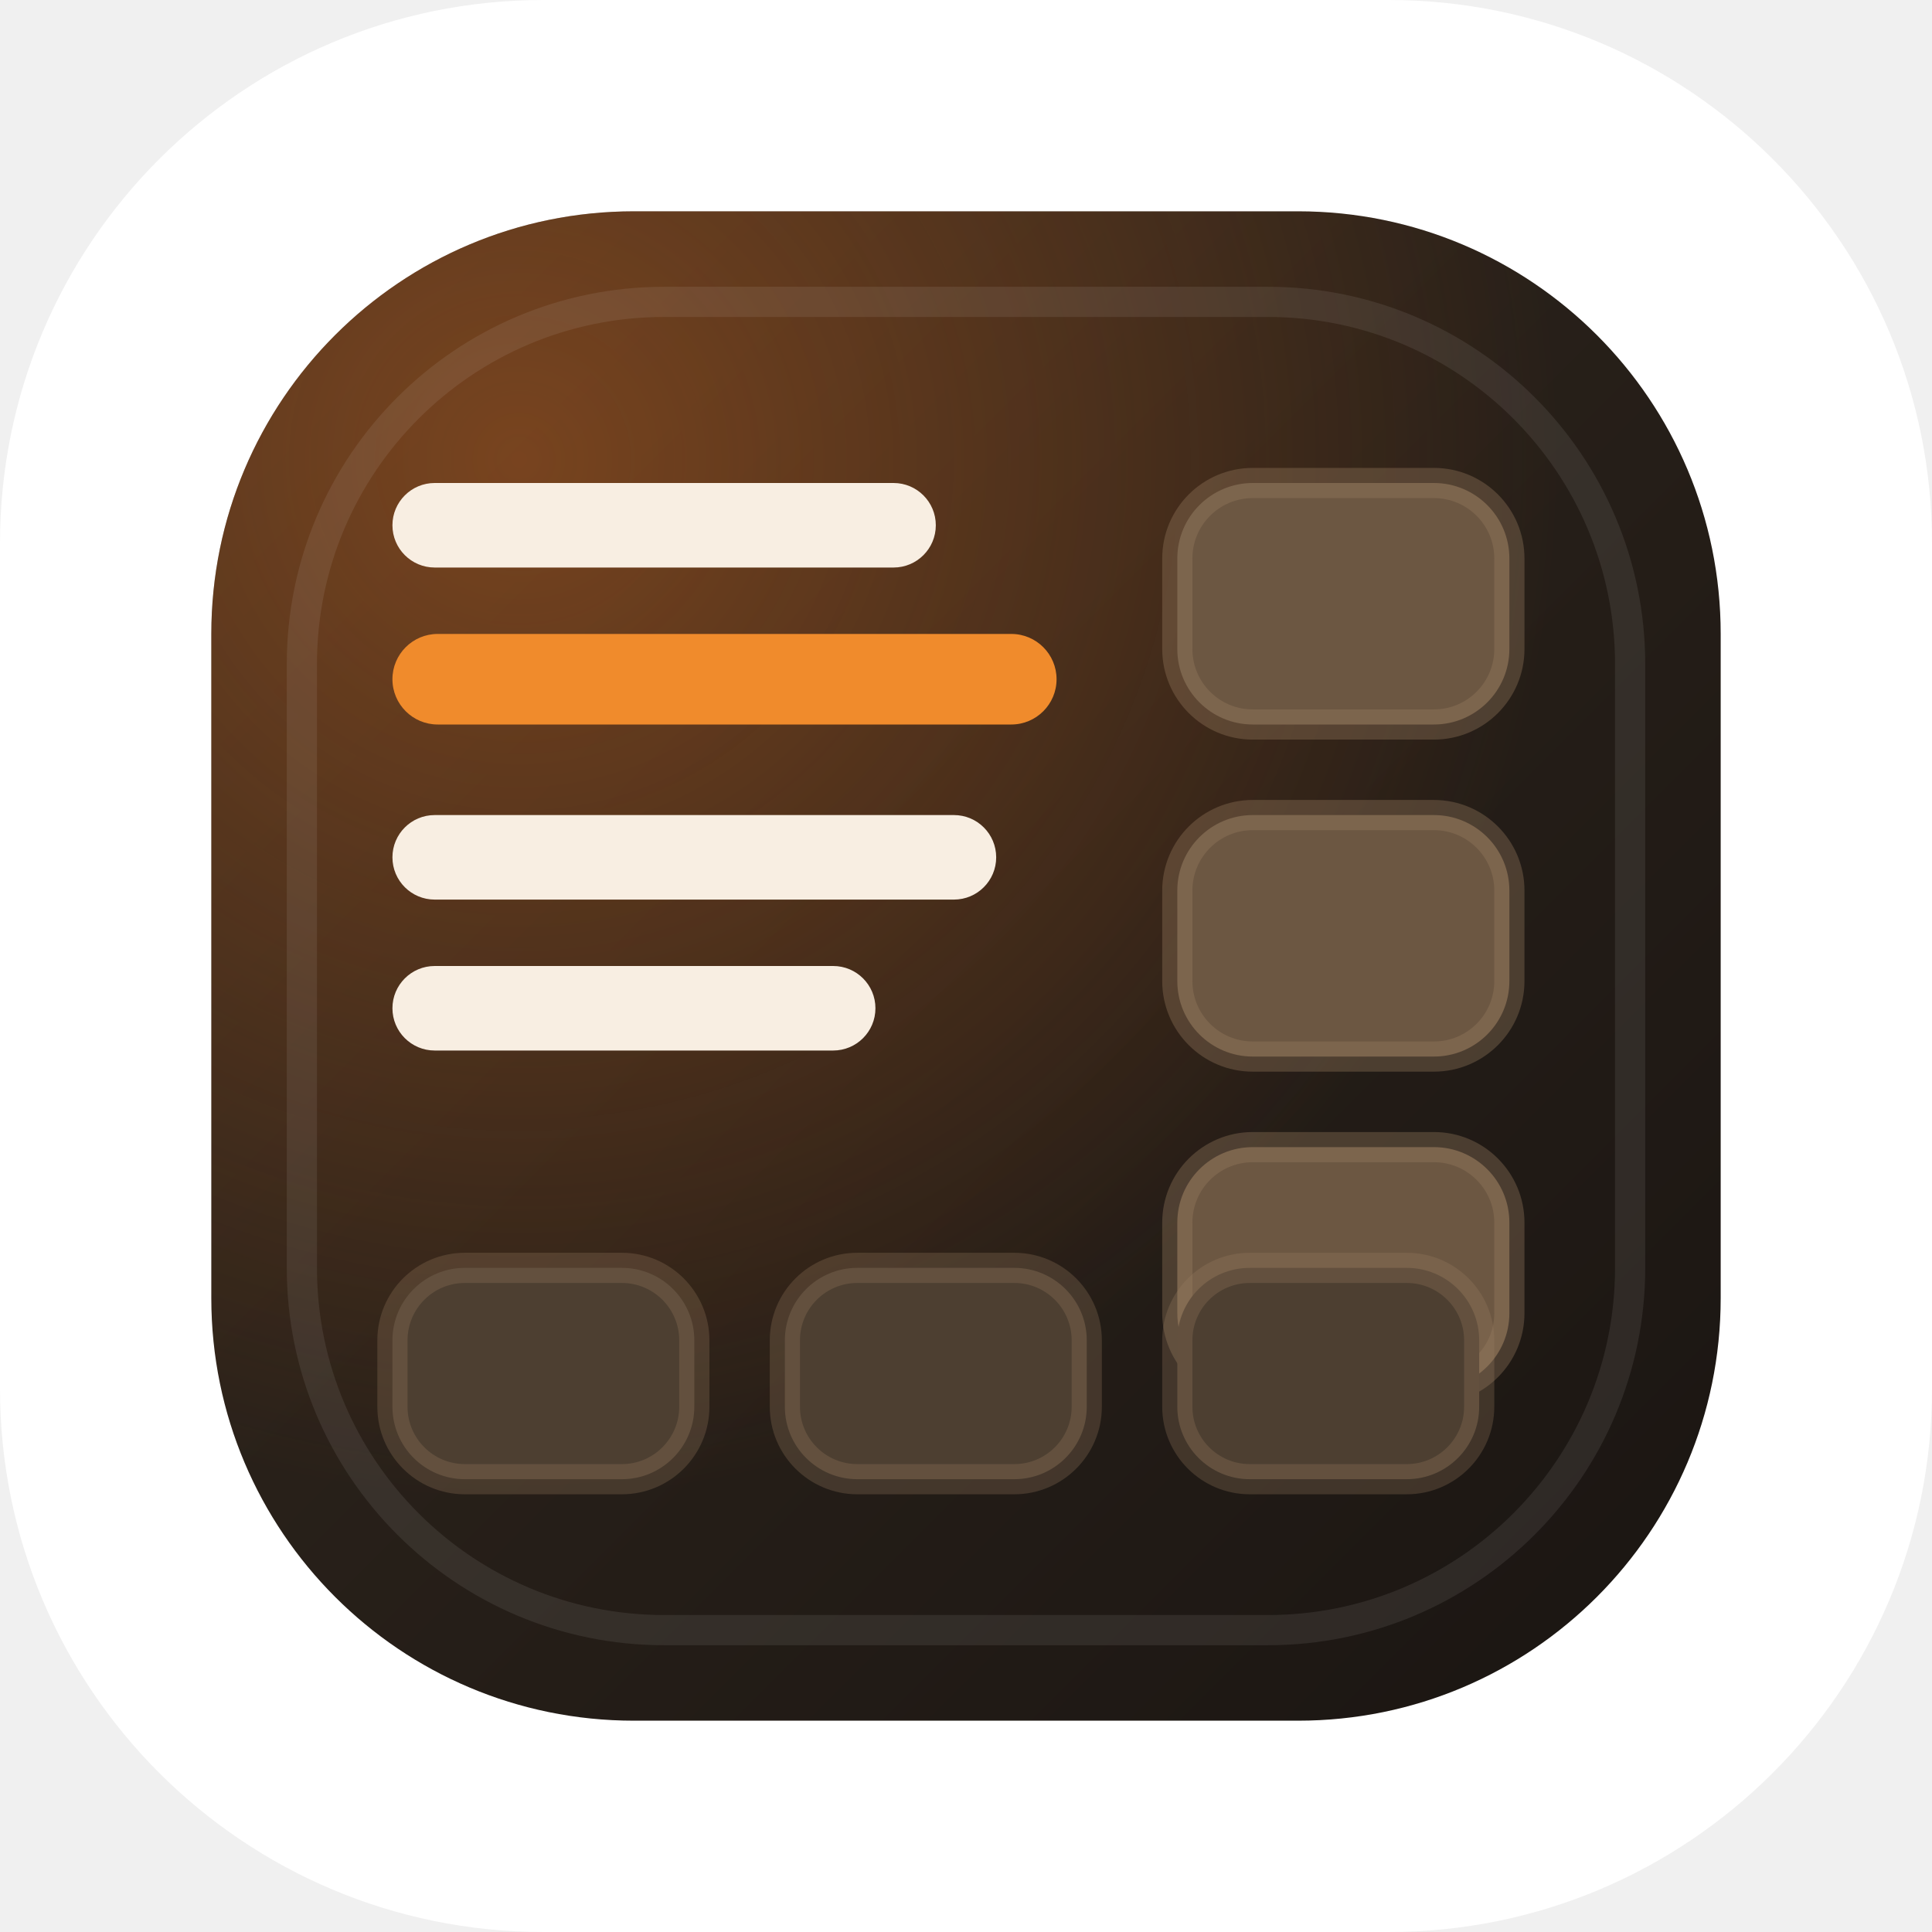
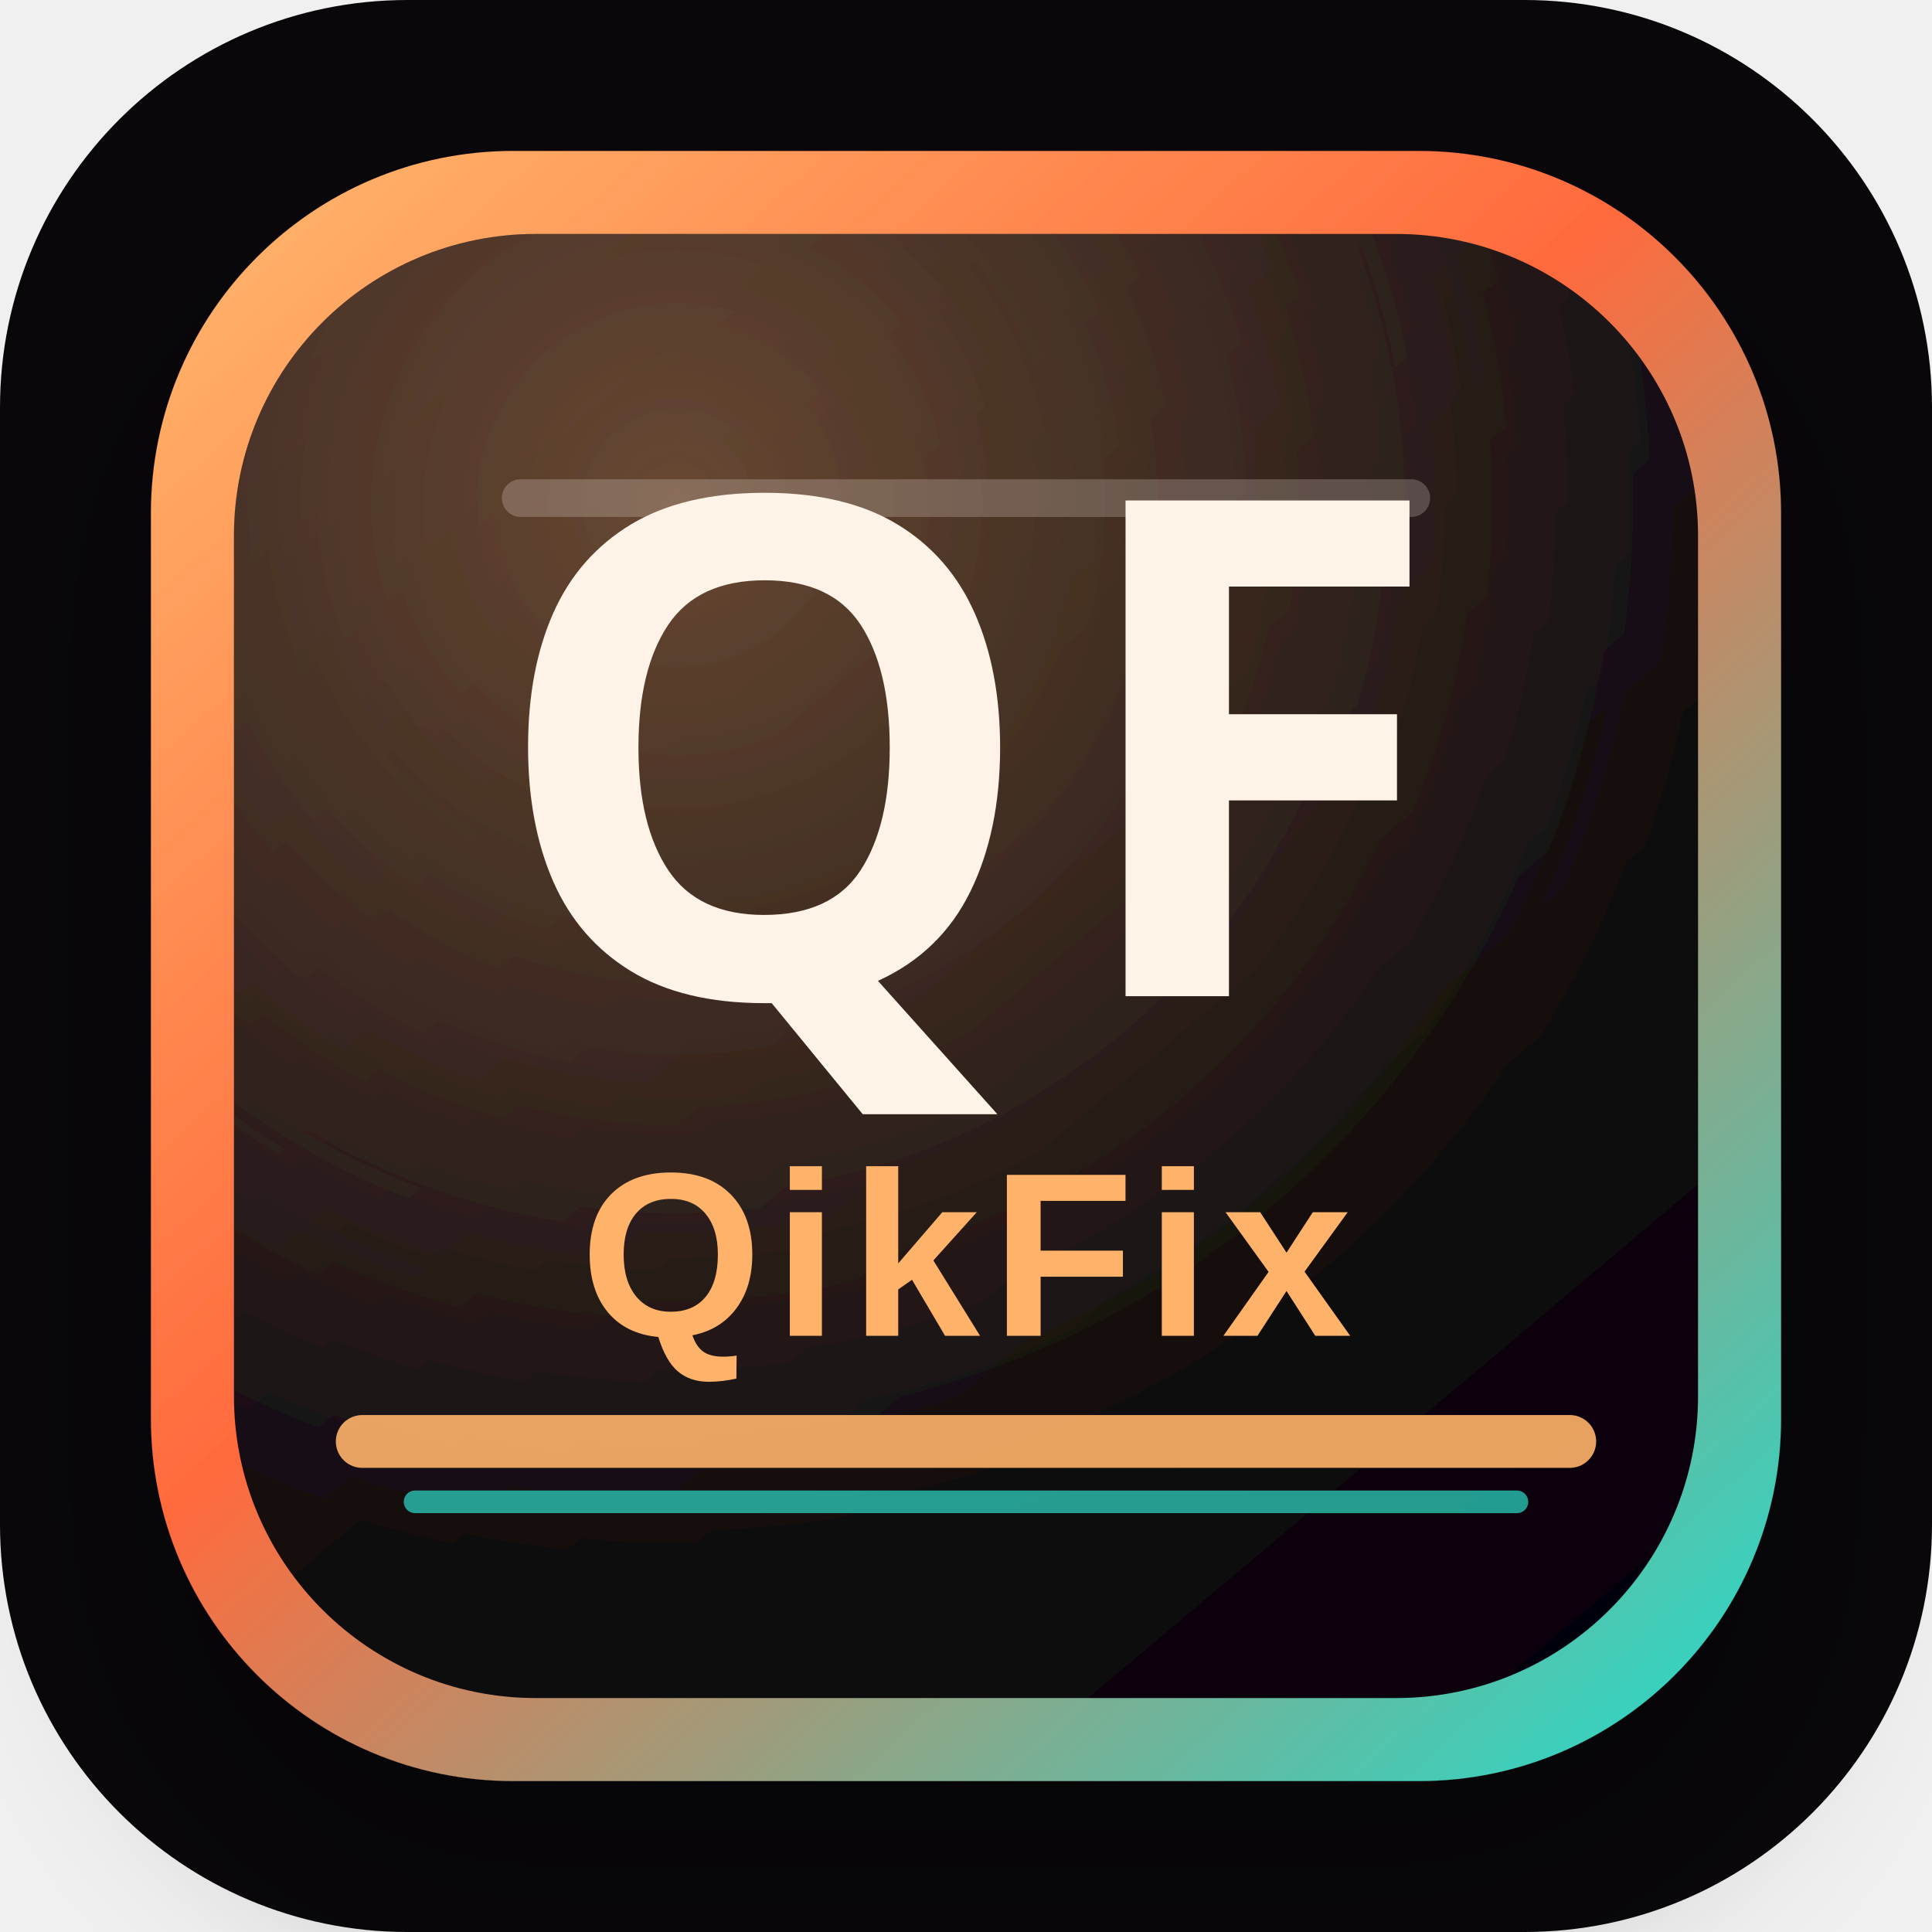
- <svg xmlns="http://www.w3.org/2000/svg" viewBox="0 0 64 64" role="img" aria-label="QikFix favicon">
+ <svg xmlns="http://www.w3.org/2000/svg" viewBox="0 0 256 256" role="img" aria-label="QikFix logo">
  <defs>
-     <linearGradient id="bg" x1="0" y1="0" x2="1" y2="1">
-       <stop offset="0%" stop-color="#33291f" />
-       <stop offset="100%" stop-color="#1a1512" />
+     <linearGradient id="badge" x1="34" y1="24" x2="222" y2="232" gradientUnits="userSpaceOnUse">
+       <stop offset="0" stop-color="#ffb36a" />
+       <stop offset="0.44" stop-color="#ff6a3d" />
+       <stop offset="1" stop-color="#2fd6c4" />
    </linearGradient>
-     <radialGradient id="glow" cx="0.2" cy="0.16" r="0.7">
-       <stop offset="0%" stop-color="#f07522" stop-opacity="0.38" />
-       <stop offset="100%" stop-color="#f07522" stop-opacity="0" />
+     <linearGradient id="inner" x1="48" y1="32" x2="208" y2="222" gradientUnits="userSpaceOnUse">
+       <stop offset="0" stop-color="#1e1419" />
+       <stop offset="1" stop-color="#060408" />
+     </linearGradient>
+     <radialGradient id="glow" cx="30%" cy="18%" r="74%">
+       <stop offset="0" stop-color="#ffb36a" stop-opacity="0.34" />
+       <stop offset="1" stop-color="#ffb36a" stop-opacity="0" />
    </radialGradient>
-     <linearGradient id="teal" x1="0" y1="0" x2="0" y2="1">
-       <stop offset="0%" stop-color="#2fd6c4" />
-       <stop offset="100%" stop-color="#0f5f57" />
-     </linearGradient>
+     <filter id="softShadow" x="-20%" y="-20%" width="140%" height="140%">
+       <feDropShadow dx="0" dy="14" stdDeviation="13" flood-color="#000000" flood-opacity="0.38" />
+     </filter>
  </defs>
-   <rect width="64" height="64" rx="18" fill="#ffffff" />
-   <rect x="7" y="7" width="50" height="50" rx="14" fill="url(#bg)" />
-   <rect x="7" y="7" width="50" height="50" rx="14" fill="url(#glow)" />
-   <rect x="13" y="16" width="18" height="2.8" rx="1.4" fill="#f8eee2" />
-   <rect x="13" y="21" width="22" height="3" rx="1.5" fill="#f08b2c" />
-   <rect x="13" y="27" width="20" height="2.8" rx="1.4" fill="#f8eee2" />
-   <rect x="13" y="32" width="16" height="2.8" rx="1.4" fill="#f8eee2" />
-   <rect x="39" y="16" width="11" height="8" rx="2.5" fill="#6c5742" stroke="#9a8061" stroke-opacity="0.35" stroke-width="1" />
-   <rect x="39" y="27" width="11" height="8" rx="2.5" fill="#6c5742" stroke="#9a8061" stroke-opacity="0.35" stroke-width="1" />
-   <rect x="39" y="38" width="11" height="8" rx="2.5" fill="#6c5742" stroke="#9a8061" stroke-opacity="0.35" stroke-width="1" />
-   <rect x="13" y="42" width="10" height="7" rx="2.4" fill="#4d3f31" stroke="#9a8061" stroke-opacity="0.28" stroke-width="1" />
-   <rect x="26" y="42" width="10" height="7" rx="2.4" fill="#4d3f31" stroke="#9a8061" stroke-opacity="0.28" stroke-width="1" />
-   <rect x="39" y="42" width="10" height="7" rx="2.4" fill="#4d3f31" stroke="#9a8061" stroke-opacity="0.28" stroke-width="1" />
-   <rect x="10" y="10" width="44" height="44" rx="12" fill="none" stroke="#ffffff" stroke-opacity="0.08" stroke-width="1" />
+   <rect width="256" height="256" rx="54" fill="#09070a" />
+   <g filter="url(#softShadow)">
+     <rect x="20" y="20" width="216" height="216" rx="48" fill="url(#badge)" />
+     <rect x="31" y="31" width="194" height="194" rx="40" fill="url(#inner)" />
+     <rect x="31" y="31" width="194" height="194" rx="40" fill="url(#glow)" />
+     <path d="M48 191h160" stroke="#ffb36a" stroke-width="7" stroke-linecap="round" opacity="0.9" />
+     <path d="M55 199h146" stroke="#2fd6c4" stroke-width="3" stroke-linecap="round" opacity="0.72" />
+   </g>
+   <text x="128" y="132" fill="#fff2e6" font-family="Bebas Neue, Impact, Arial Black, sans-serif" font-size="92" font-weight="900" letter-spacing="3" text-anchor="middle">QF</text>
+   <text x="128" y="177" fill="#ffb36a" font-family="Manrope, Arial, sans-serif" font-size="31" font-weight="900" letter-spacing="1.5" text-anchor="middle">QikFix</text>
+   <path d="M69 66h118" stroke="#fff2e6" stroke-width="5" stroke-linecap="round" opacity="0.22" />
</svg>
